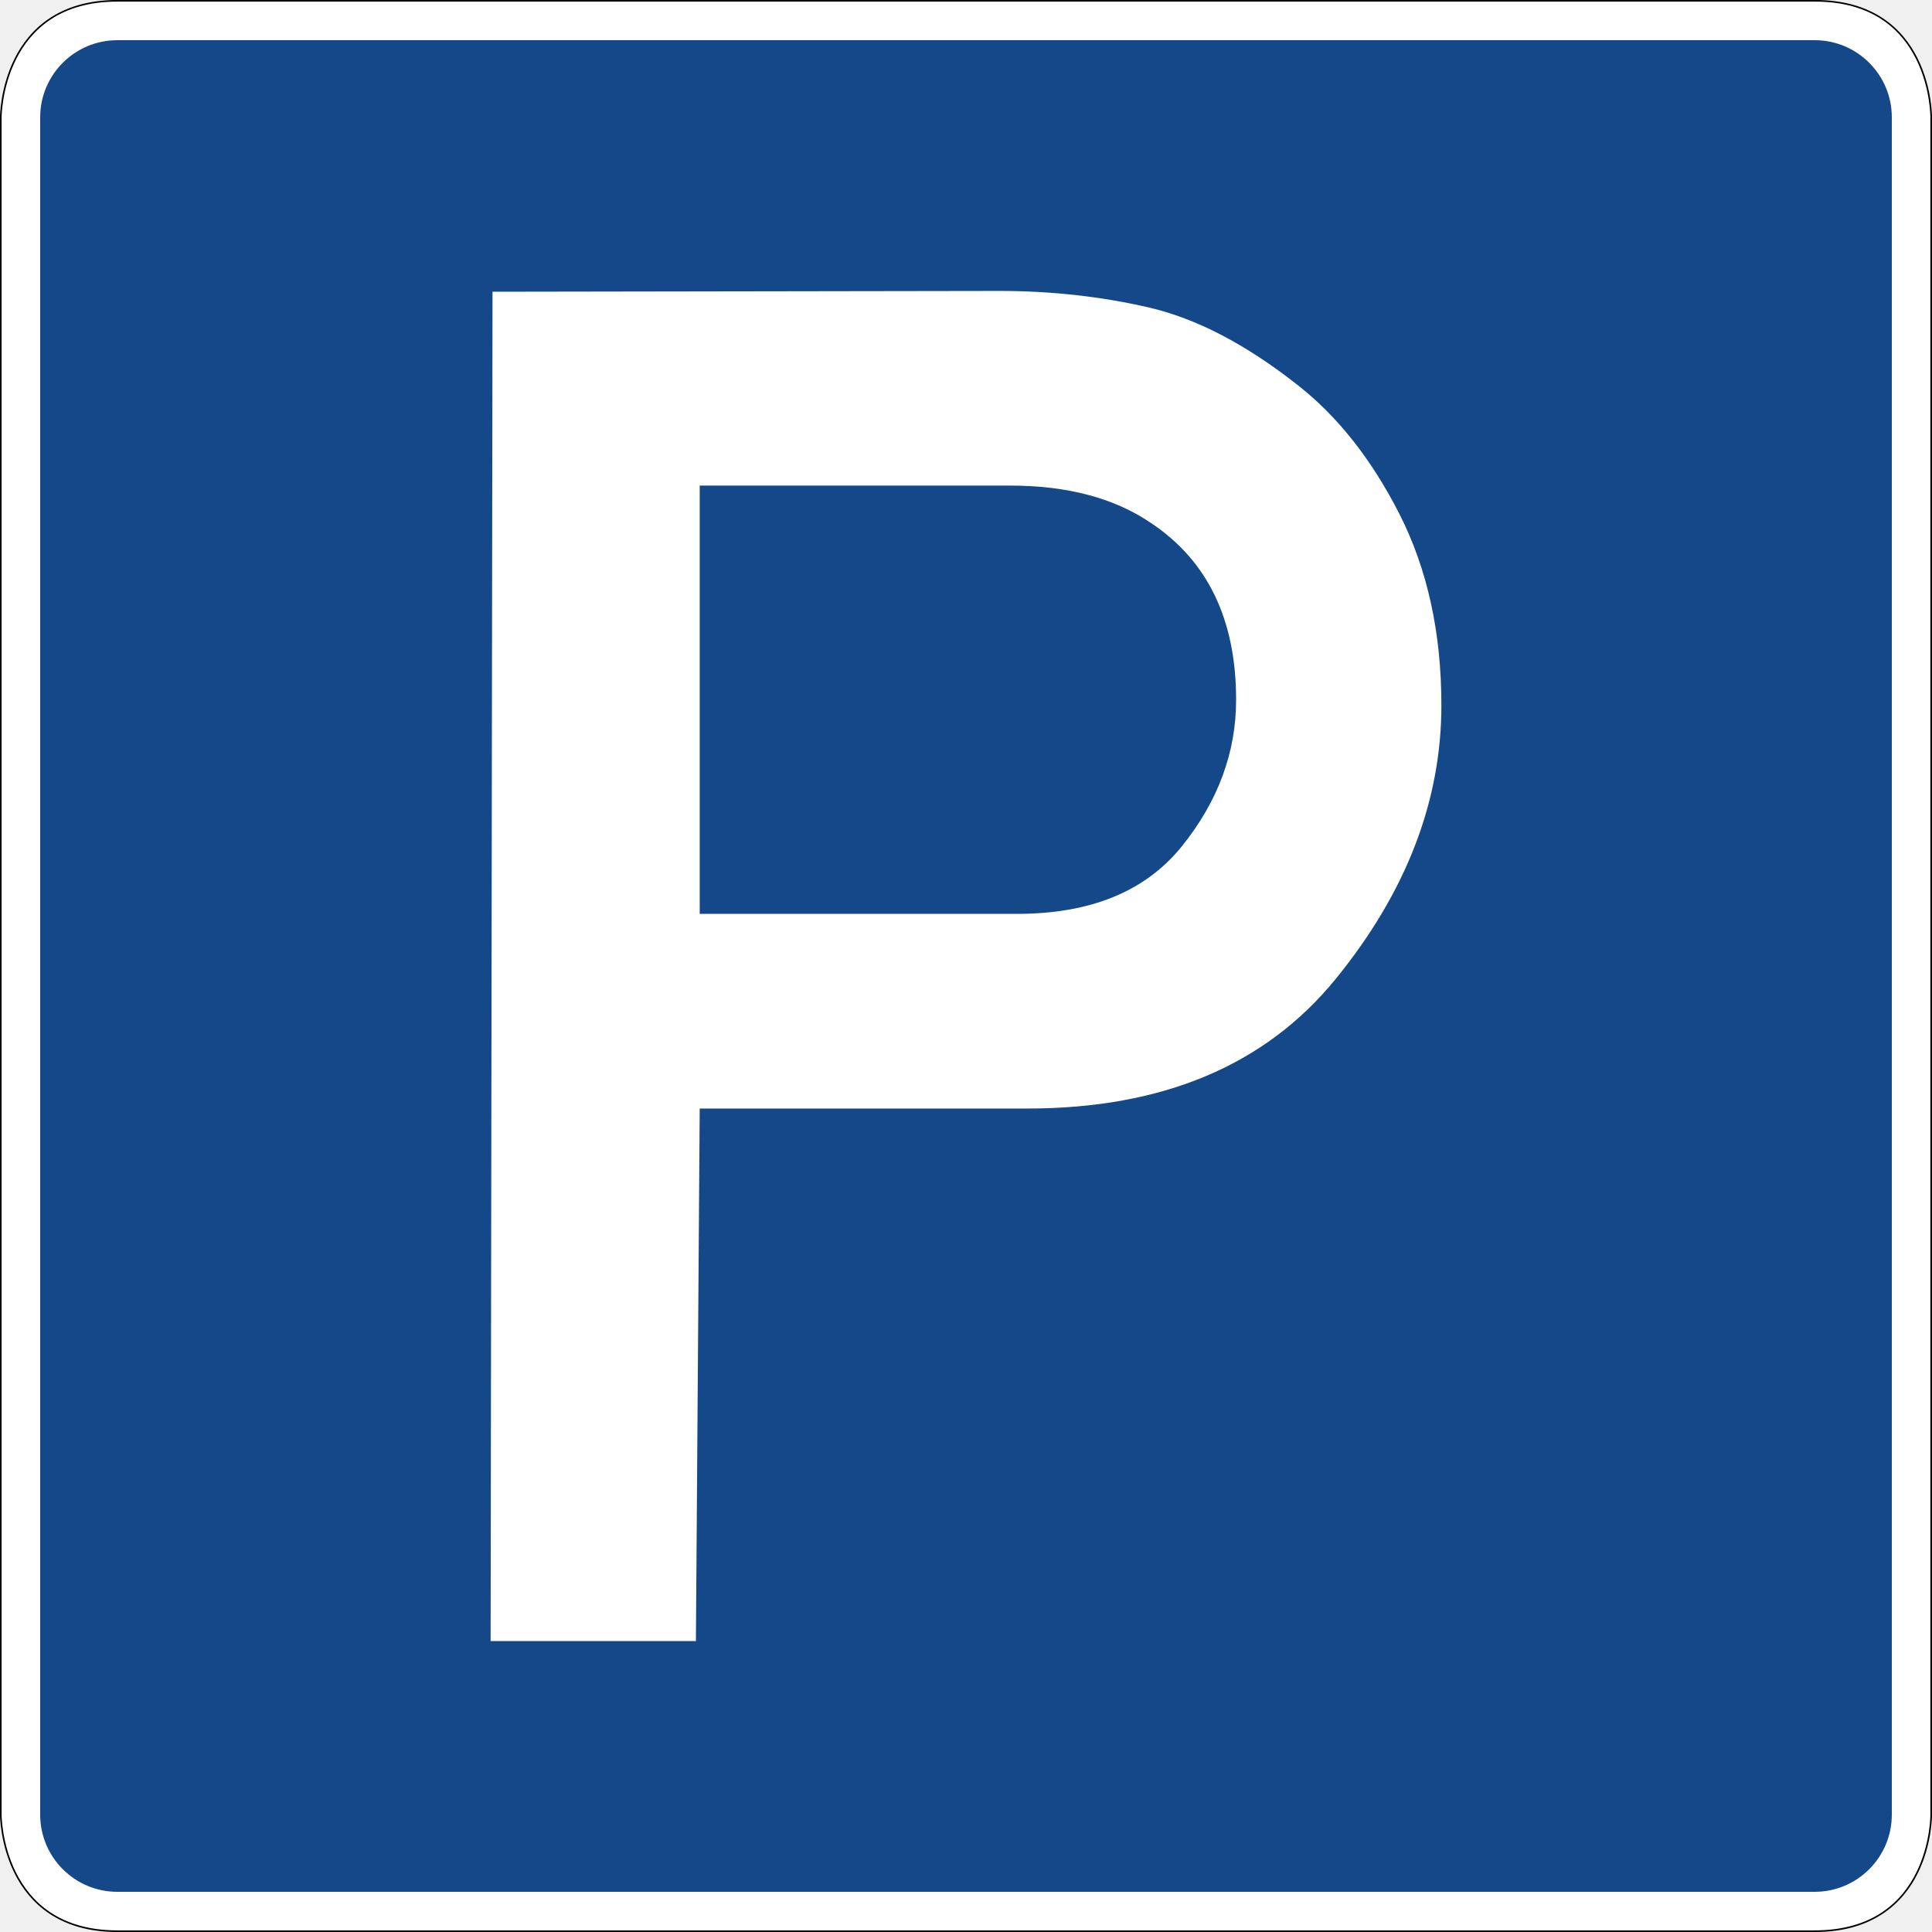
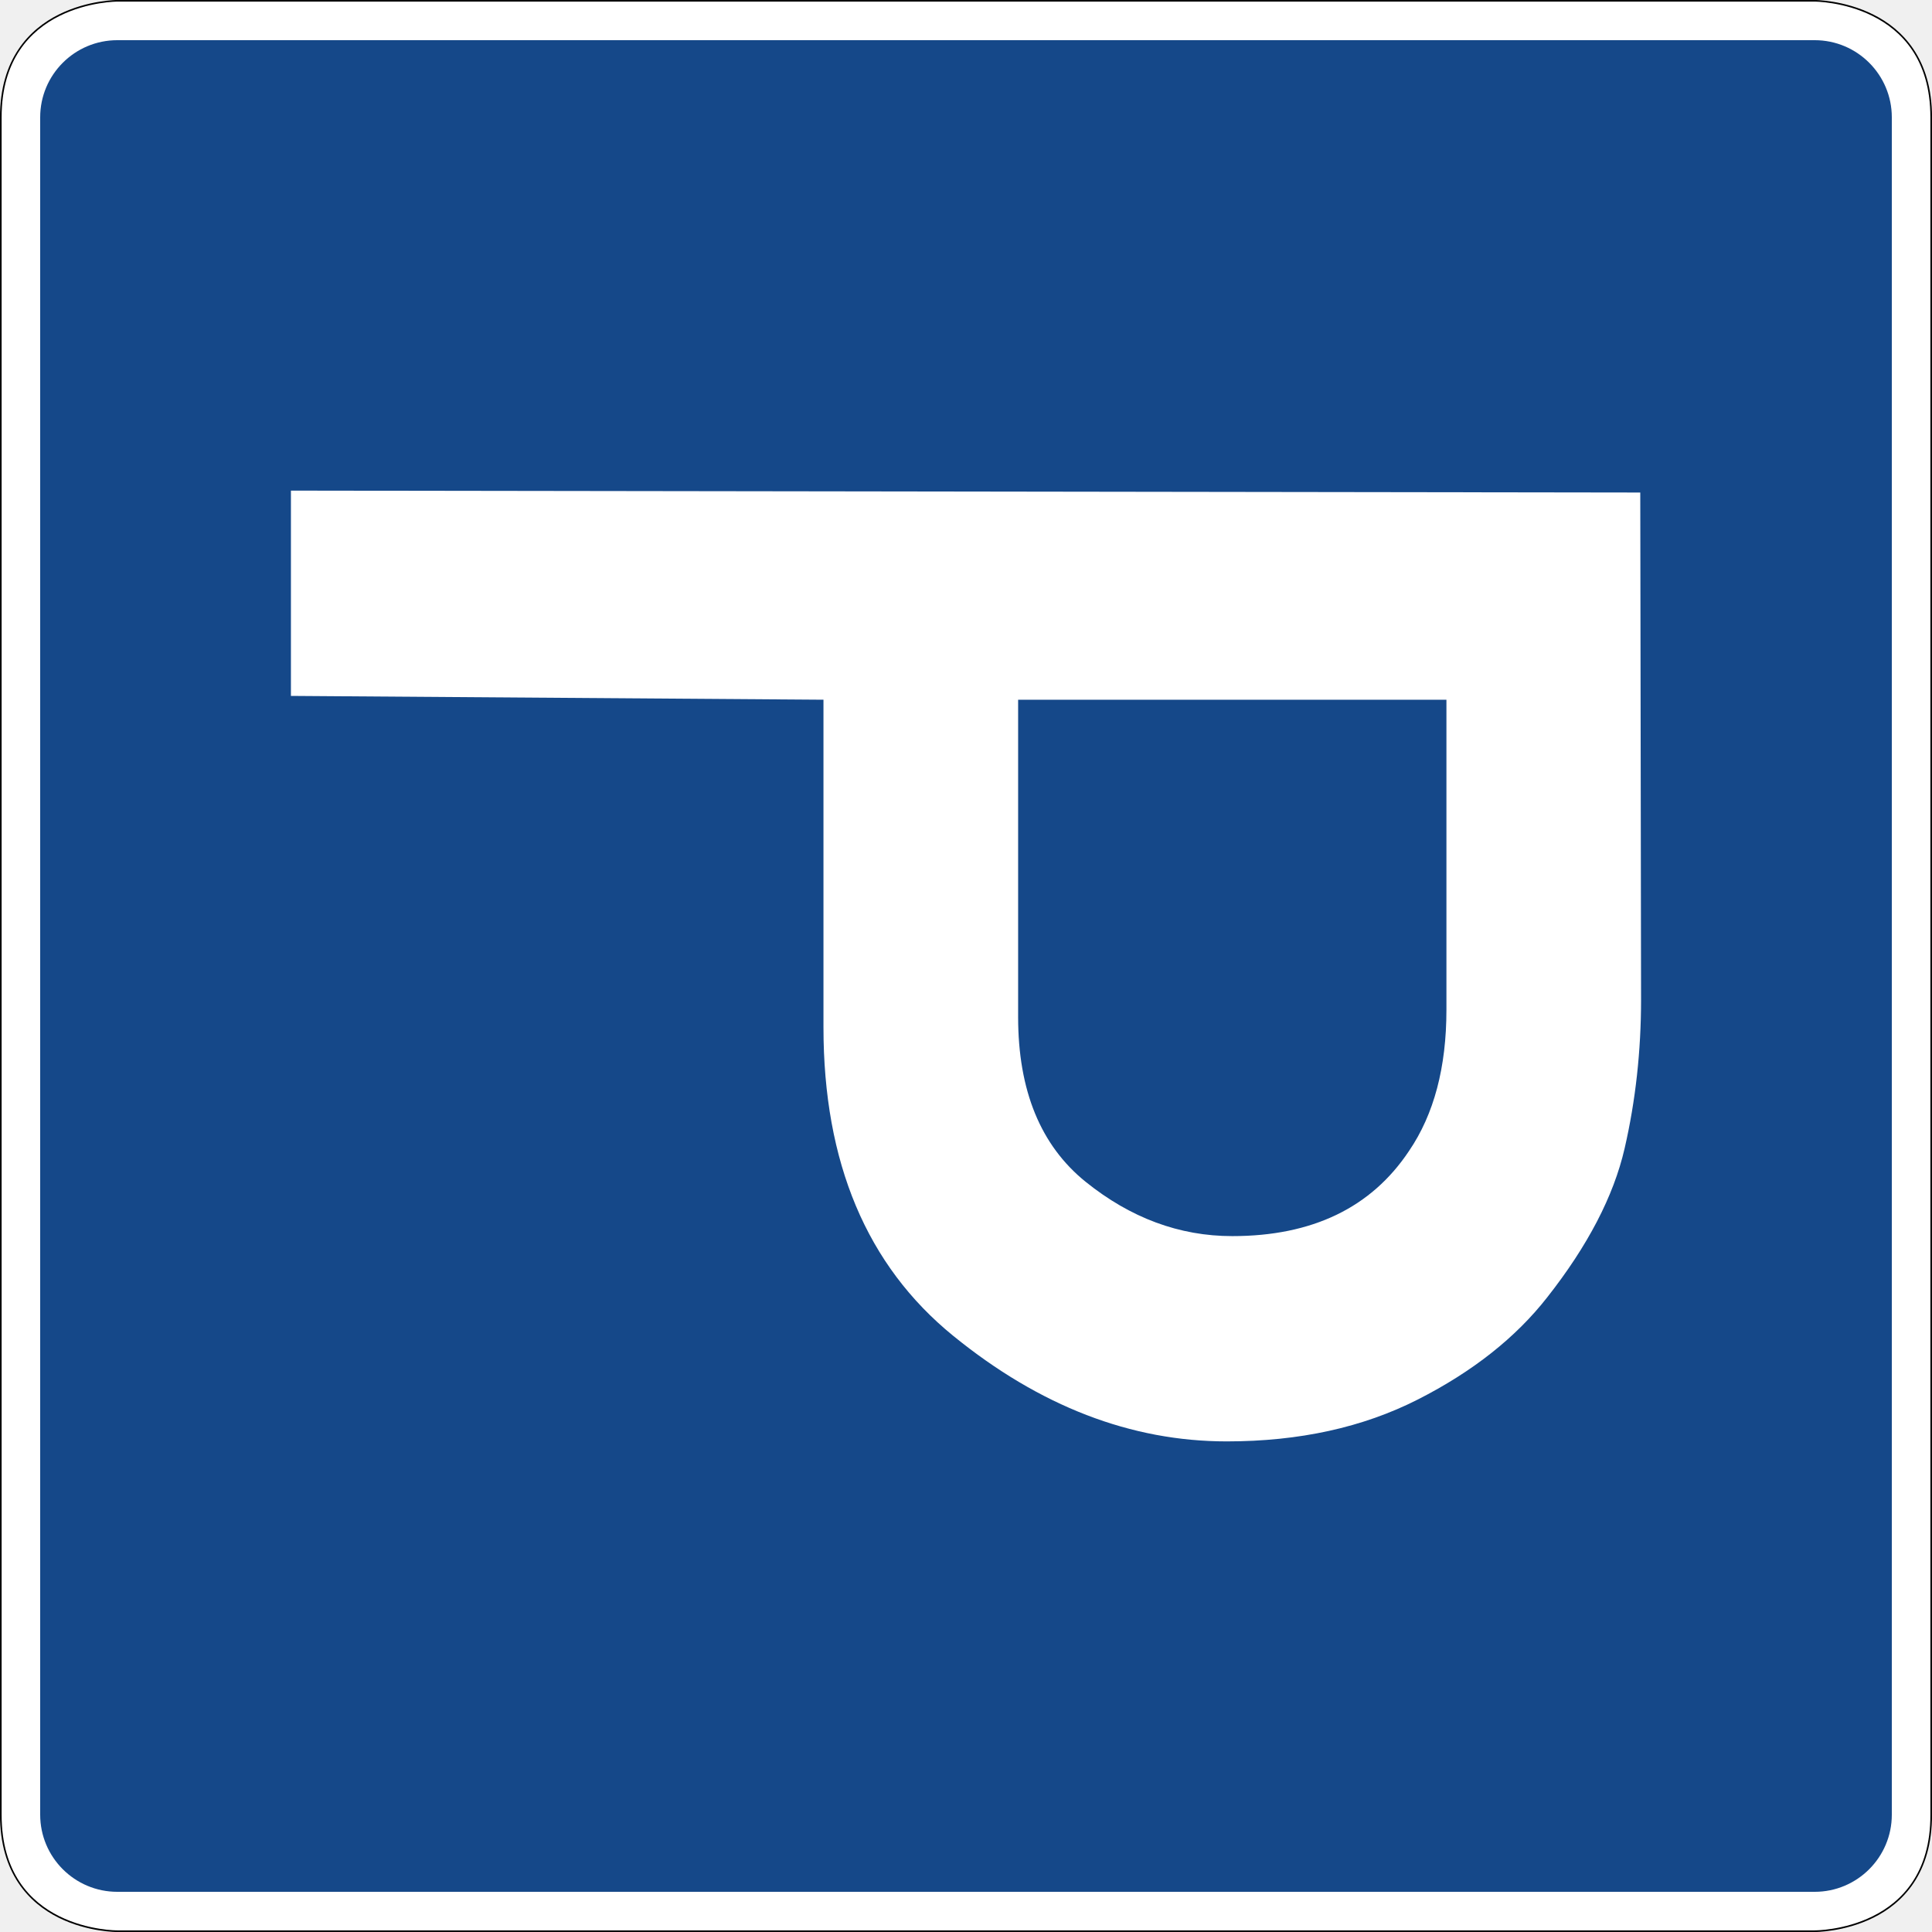
<svg xmlns="http://www.w3.org/2000/svg" height="1000" width="1000">
-   <path d="M60.73.828C.699.797.828 60.738.828 60.738v878.53s-.13 59.952 59.902 59.894h878.54c60.42.064 59.892-59.894 59.892-59.894V60.738S999.659.633 939.27.828z" fill="#fff" />
-   <path d="M60.73 20.799c-22.049 0-39.931 17.88-39.931 39.931v878.538c0 22.067 17.882 39.933 39.93 39.933h878.54c22.05 0 39.932-17.866 39.932-39.933V60.73c0-22.05-17.882-39.931-39.931-39.931z" fill="#154889" />
-   <path d="M60.73 0C30.435-.016 15.096 15.217 7.523 30.402-.047 45.587 0 60.747 0 60.747v878.521s-.042 15.16 7.523 30.337c7.573 15.185 22.912 30.418 53.207 30.395h878.54c30.482.031 45.83-15.21 53.353-30.395 7.514-15.177 7.377-30.329 7.377-30.337V60.738c0-.008.129-15.201-7.394-30.393C985.083 15.144 969.736-.097 939.27 0zm0 .828h878.54c60.389-.195 59.892 59.91 59.892 59.91v878.53s.528 59.958-59.892 59.894H60.73C.699 999.22.828 939.268.828 939.268V60.738S.698.797 60.73.828z" />
-   <path d="M522.694 251.33H362.173v221.691h164.236c38.103 0 66.474-11.657 85.274-34.919 18.727-23.259 28.126-48.541 28.126-75.923 0-41.466-14.738-71.982-44.14-91.528-18.904-12.87-43.206-19.32-72.975-19.32zM360.2 849.42h-106.26l.99-698.42 262.38-.414c26.681 0 52.436 2.835 77.14 8.524 24.707 5.694 50.406 19.085 77.087 40.085 20.765 16.242 38.404 38.519 52.84 66.93 14.447 28.42 21.685 61.372 21.685 98.9 0 49.59-18.207 96.802-54.63 141.584-36.428 44.773-89.669 67.165-159.685 67.165H362.173z" fill="#fff" />
+   <path d="M999.172 60.73C999.202.699 939.262.828 939.262.828H60.732S.78.698.838 60.73v878.54c-.064 60.42 59.894 59.892 59.894 59.892h878.53s60.105.497 59.91-59.892z" fill="#fff" />
+   <path d="M979.2 60.73c0-22.05-17.88-39.931-39.93-39.931H60.732c-22.067 0-39.933 17.882-39.933 39.93v878.54c0 22.05 17.866 39.932 39.933 39.932H939.27c22.05 0 39.93-17.882 39.93-39.931z" fill="#154889" />
+   <path d="M1000 60.73c.016-30.295-15.217-45.634-30.402-53.207C954.413-.047 939.253 0 939.253 0H60.732s-15.16-.042-30.337 7.523C15.21 15.096-.023 30.435 0 60.73v878.54c-.031 30.482 15.21 45.83 30.395 53.353 15.177 7.514 30.329 7.377 30.337 7.377h878.53c.008 0 15.2.129 30.393-7.394 15.2-7.523 30.442-22.87 30.345-53.336zm-.828 0v878.54c.195 60.389-59.91 59.892-59.91 59.892H60.732S.774 999.69.838 939.27V60.73C.78.699 60.732.828 60.732.828h878.53s59.94-.13 59.91 59.902z" />
+   <path d="M748.67 522.694V362.173H526.979v164.236c0 38.103 11.657 66.474 34.919 85.274 23.259 18.727 48.54 28.126 75.923 28.126 41.466 0 71.982-14.738 91.528-44.14 12.87-18.904 19.32-43.206 19.32-72.975zM150.58 360.2V253.94l698.42.99.414 262.38c0 26.68-2.835 52.436-8.524 77.14-5.694 24.707-19.085 50.406-40.085 77.087-16.242 20.765-38.52 38.404-66.93 52.84-28.42 14.447-61.372 21.685-98.9 21.685-49.59 0-96.802-18.207-141.584-54.63-44.773-36.428-67.165-89.67-67.165-159.685V362.173z" fill="#fff" />
</svg>
